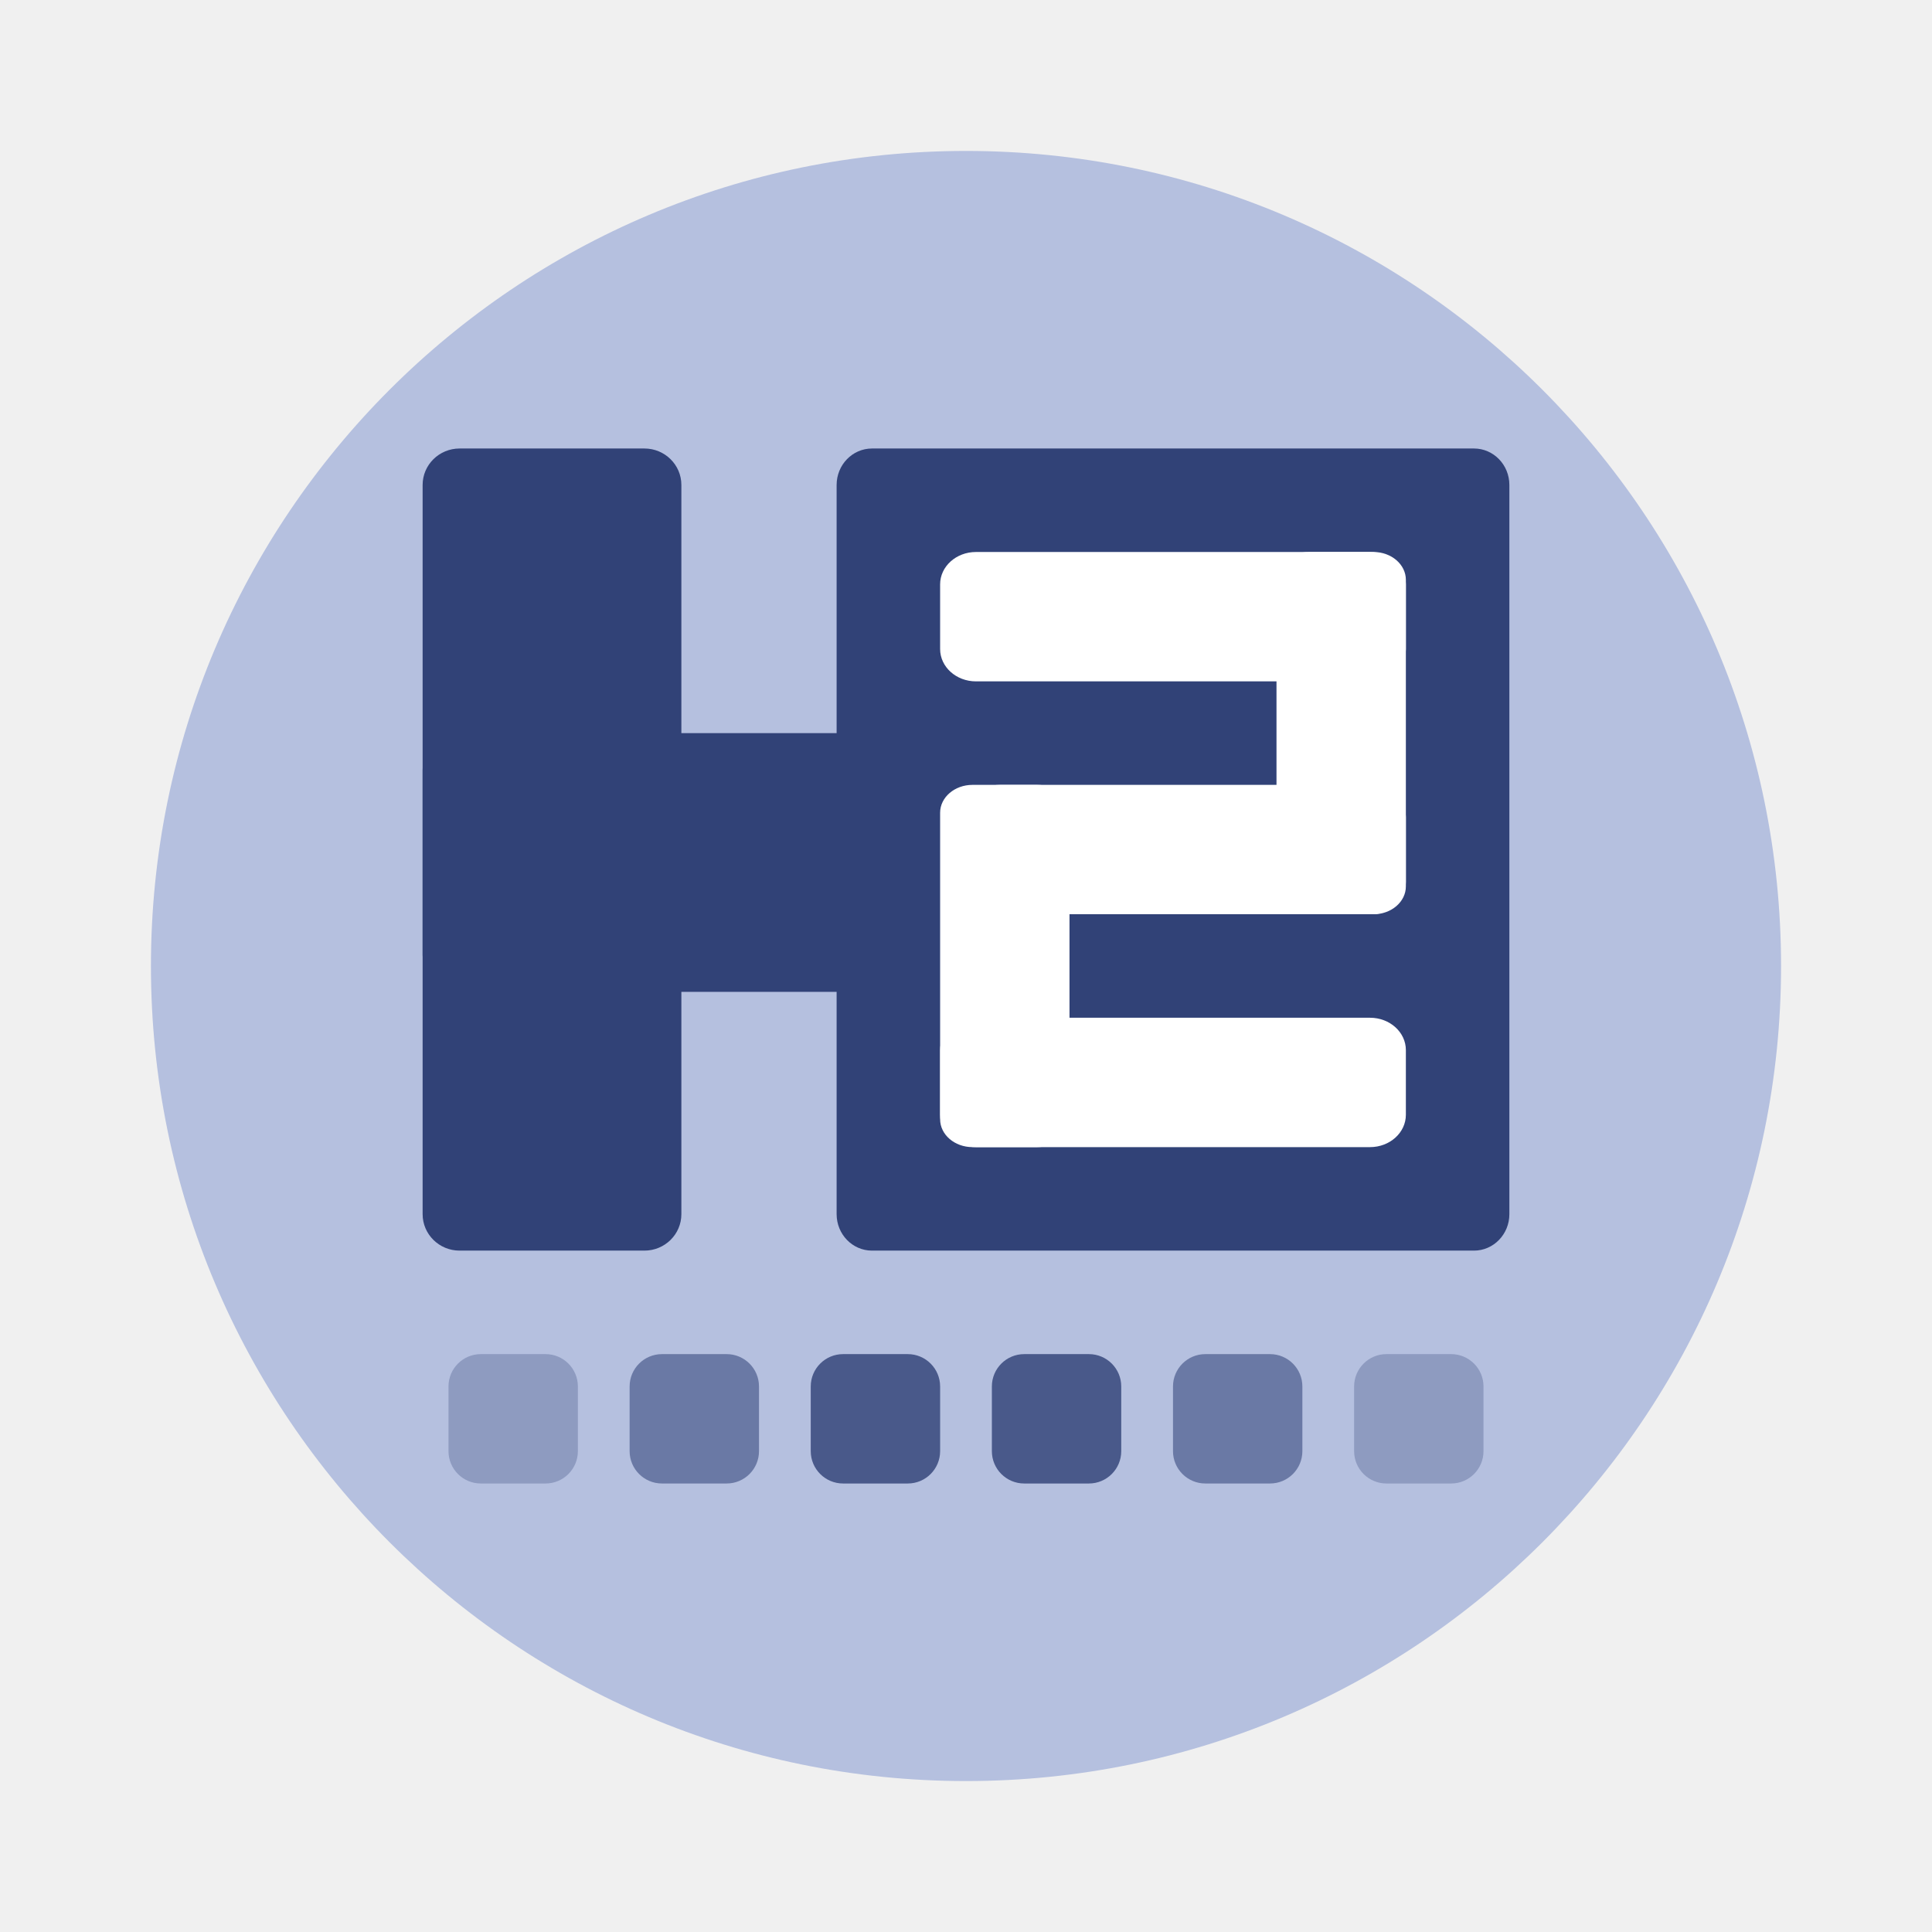
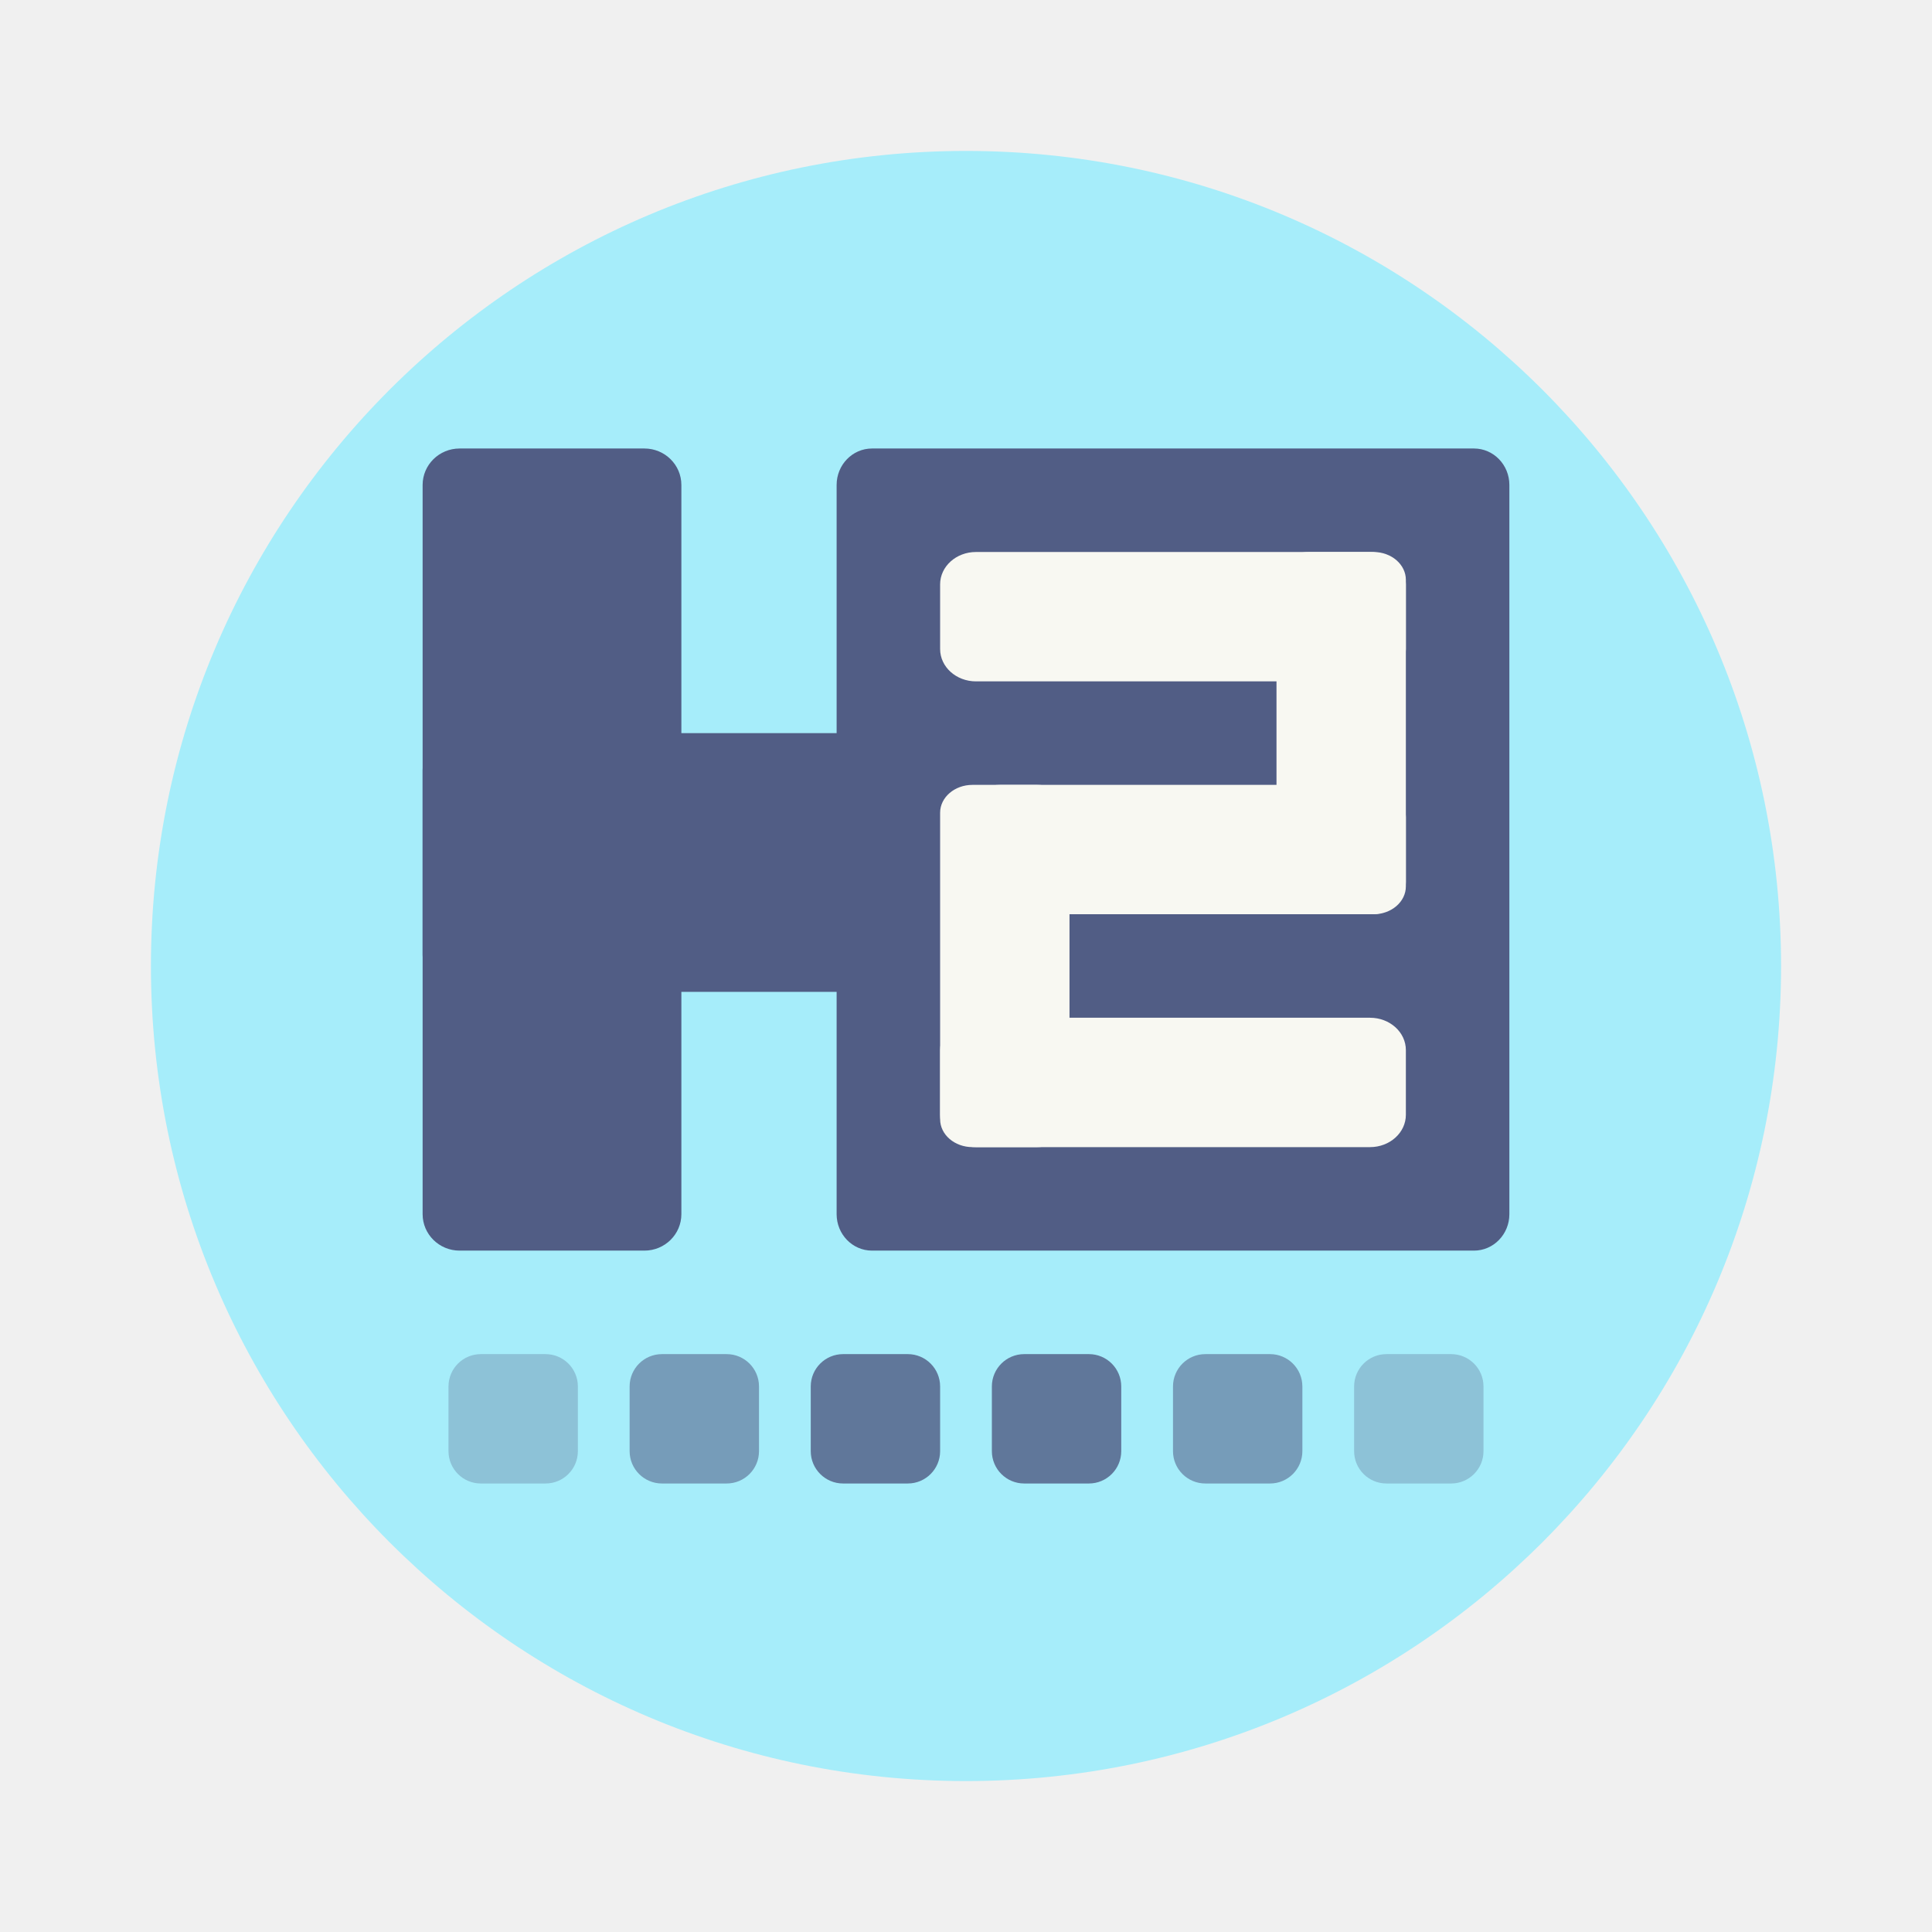
- <svg xmlns="http://www.w3.org/2000/svg" width="64" height="64" version="1">
-   <circle cx="32" cy="32" r="27" fill="#b5c0df" stroke-linecap="square" stroke-width="1.038" />
-   <g transform="matrix(.85714 0 0 .85714 4.5714 4.5714)">
-     <rect x="11" y="12" width="10" height="31" rx="1.429" ry="1.409" fill="#314277" />
-     <rect x="27" y="12" width="26" height="31" rx="1.368" ry="1.409" fill="#314277" />
-     <rect transform="rotate(90)" x="23" y="-40.4" width="10" height="29.4" rx="1.429" ry="1.4" fill="#314277" />
-     <rect x="12" y="47" width="5" height="5" rx="1.25" ry="1.25" fill="#314277" opacity=".3" />
-     <rect x="19" y="47" width="5" height="5" rx="1.25" ry="1.25" fill="#314277" opacity=".56" />
-     <rect x="26" y="47" width="5" height="5" rx="1.25" ry="1.25" fill="#314277" opacity=".82" />
-     <rect x="31" y="16" width="18" height="5" rx="1.385" ry="1.25" fill="#fff" />
-     <rect x="31" y="34" width="18" height="5" rx="1.385" ry="1.25" fill="#fff" />
-     <rect transform="rotate(90)" x="25" y="-36" width="14" height="5" rx="1.077" ry="1.25" fill="#fff" />
-     <rect transform="scale(-1)" x="-49" y="-30" width="17" height="5" rx="1.308" ry="1.25" fill="#fff" />
-     <rect transform="rotate(90)" x="16" y="-49" width="14" height="5" rx="1.077" ry="1.25" fill="#fff" />
-     <rect transform="scale(-1,1)" x="-52" y="47" width="5" height="5" rx="1.25" ry="1.25" fill="#314277" opacity=".3" />
-     <rect transform="scale(-1,1)" x="-45" y="47" width="5" height="5" rx="1.25" ry="1.25" fill="#314277" opacity=".56" />
-     <rect transform="scale(-1,1)" x="-38" y="47" width="5" height="5" rx="1.25" ry="1.25" fill="#314277" opacity=".82" />
+ <svg xmlns="http://www.w3.org/2000/svg" width="64" height="64" version="1" id="svg34">
+   <defs id="defs38" />
+   <circle cx="32" cy="32" r="27" fill="#b5c0df" stroke-linecap="square" stroke-width="1.038" id="circle2" style="fill:#a6edfa" />
+   <g transform="matrix(.85714 0 0 .85714 4.5714 4.5714)" id="g32">
+     <rect x="11" y="12" width="10" height="31" rx="1.429" ry="1.409" fill="#314277" id="rect4" style="fill:#515d85" />
+     <rect x="27" y="12" width="26" height="31" rx="1.368" ry="1.409" fill="#314277" id="rect6" style="fill:#515d85" />
+     <rect transform="rotate(90)" x="23" y="-40.4" width="10" height="29.4" rx="1.429" ry="1.4" fill="#314277" id="rect8" style="fill:#515d85" />
+     <rect x="12" y="47" width="5" height="5" rx="1.25" ry="1.25" fill="#314277" opacity=".3" id="rect10" style="fill:#515d85" />
+     <rect x="19" y="47" width="5" height="5" rx="1.25" ry="1.25" fill="#314277" opacity=".56" id="rect12" style="fill:#515d85" />
+     <rect x="26" y="47" width="5" height="5" rx="1.25" ry="1.25" fill="#314277" opacity=".82" id="rect14" style="fill:#515d85" />
+     <rect x="31" y="16" width="18" height="5" rx="1.385" ry="1.25" fill="#f8f8f2" id="rect16" />
+     <rect x="31" y="34" width="18" height="5" rx="1.385" ry="1.25" fill="#f8f8f2" id="rect18" />
+     <rect transform="rotate(90)" x="25" y="-36" width="14" height="5" rx="1.077" ry="1.25" fill="#f8f8f2" id="rect20" />
+     <rect transform="scale(-1)" x="-49" y="-30" width="17" height="5" rx="1.308" ry="1.25" fill="#f8f8f2" id="rect22" />
+     <rect transform="rotate(90)" x="16" y="-49" width="14" height="5" rx="1.077" ry="1.25" fill="#f8f8f2" id="rect24" />
+     <rect transform="scale(-1,1)" x="-52" y="47" width="5" height="5" rx="1.25" ry="1.25" fill="#314277" opacity=".3" id="rect26" style="fill:#515d85" />
+     <rect transform="scale(-1,1)" x="-45" y="47" width="5" height="5" rx="1.25" ry="1.25" fill="#314277" opacity=".56" id="rect28" style="fill:#515d85" />
+     <rect transform="scale(-1,1)" x="-38" y="47" width="5" height="5" rx="1.25" ry="1.25" fill="#314277" opacity=".82" id="rect30" style="fill:#515d85" />
  </g>
</svg>
